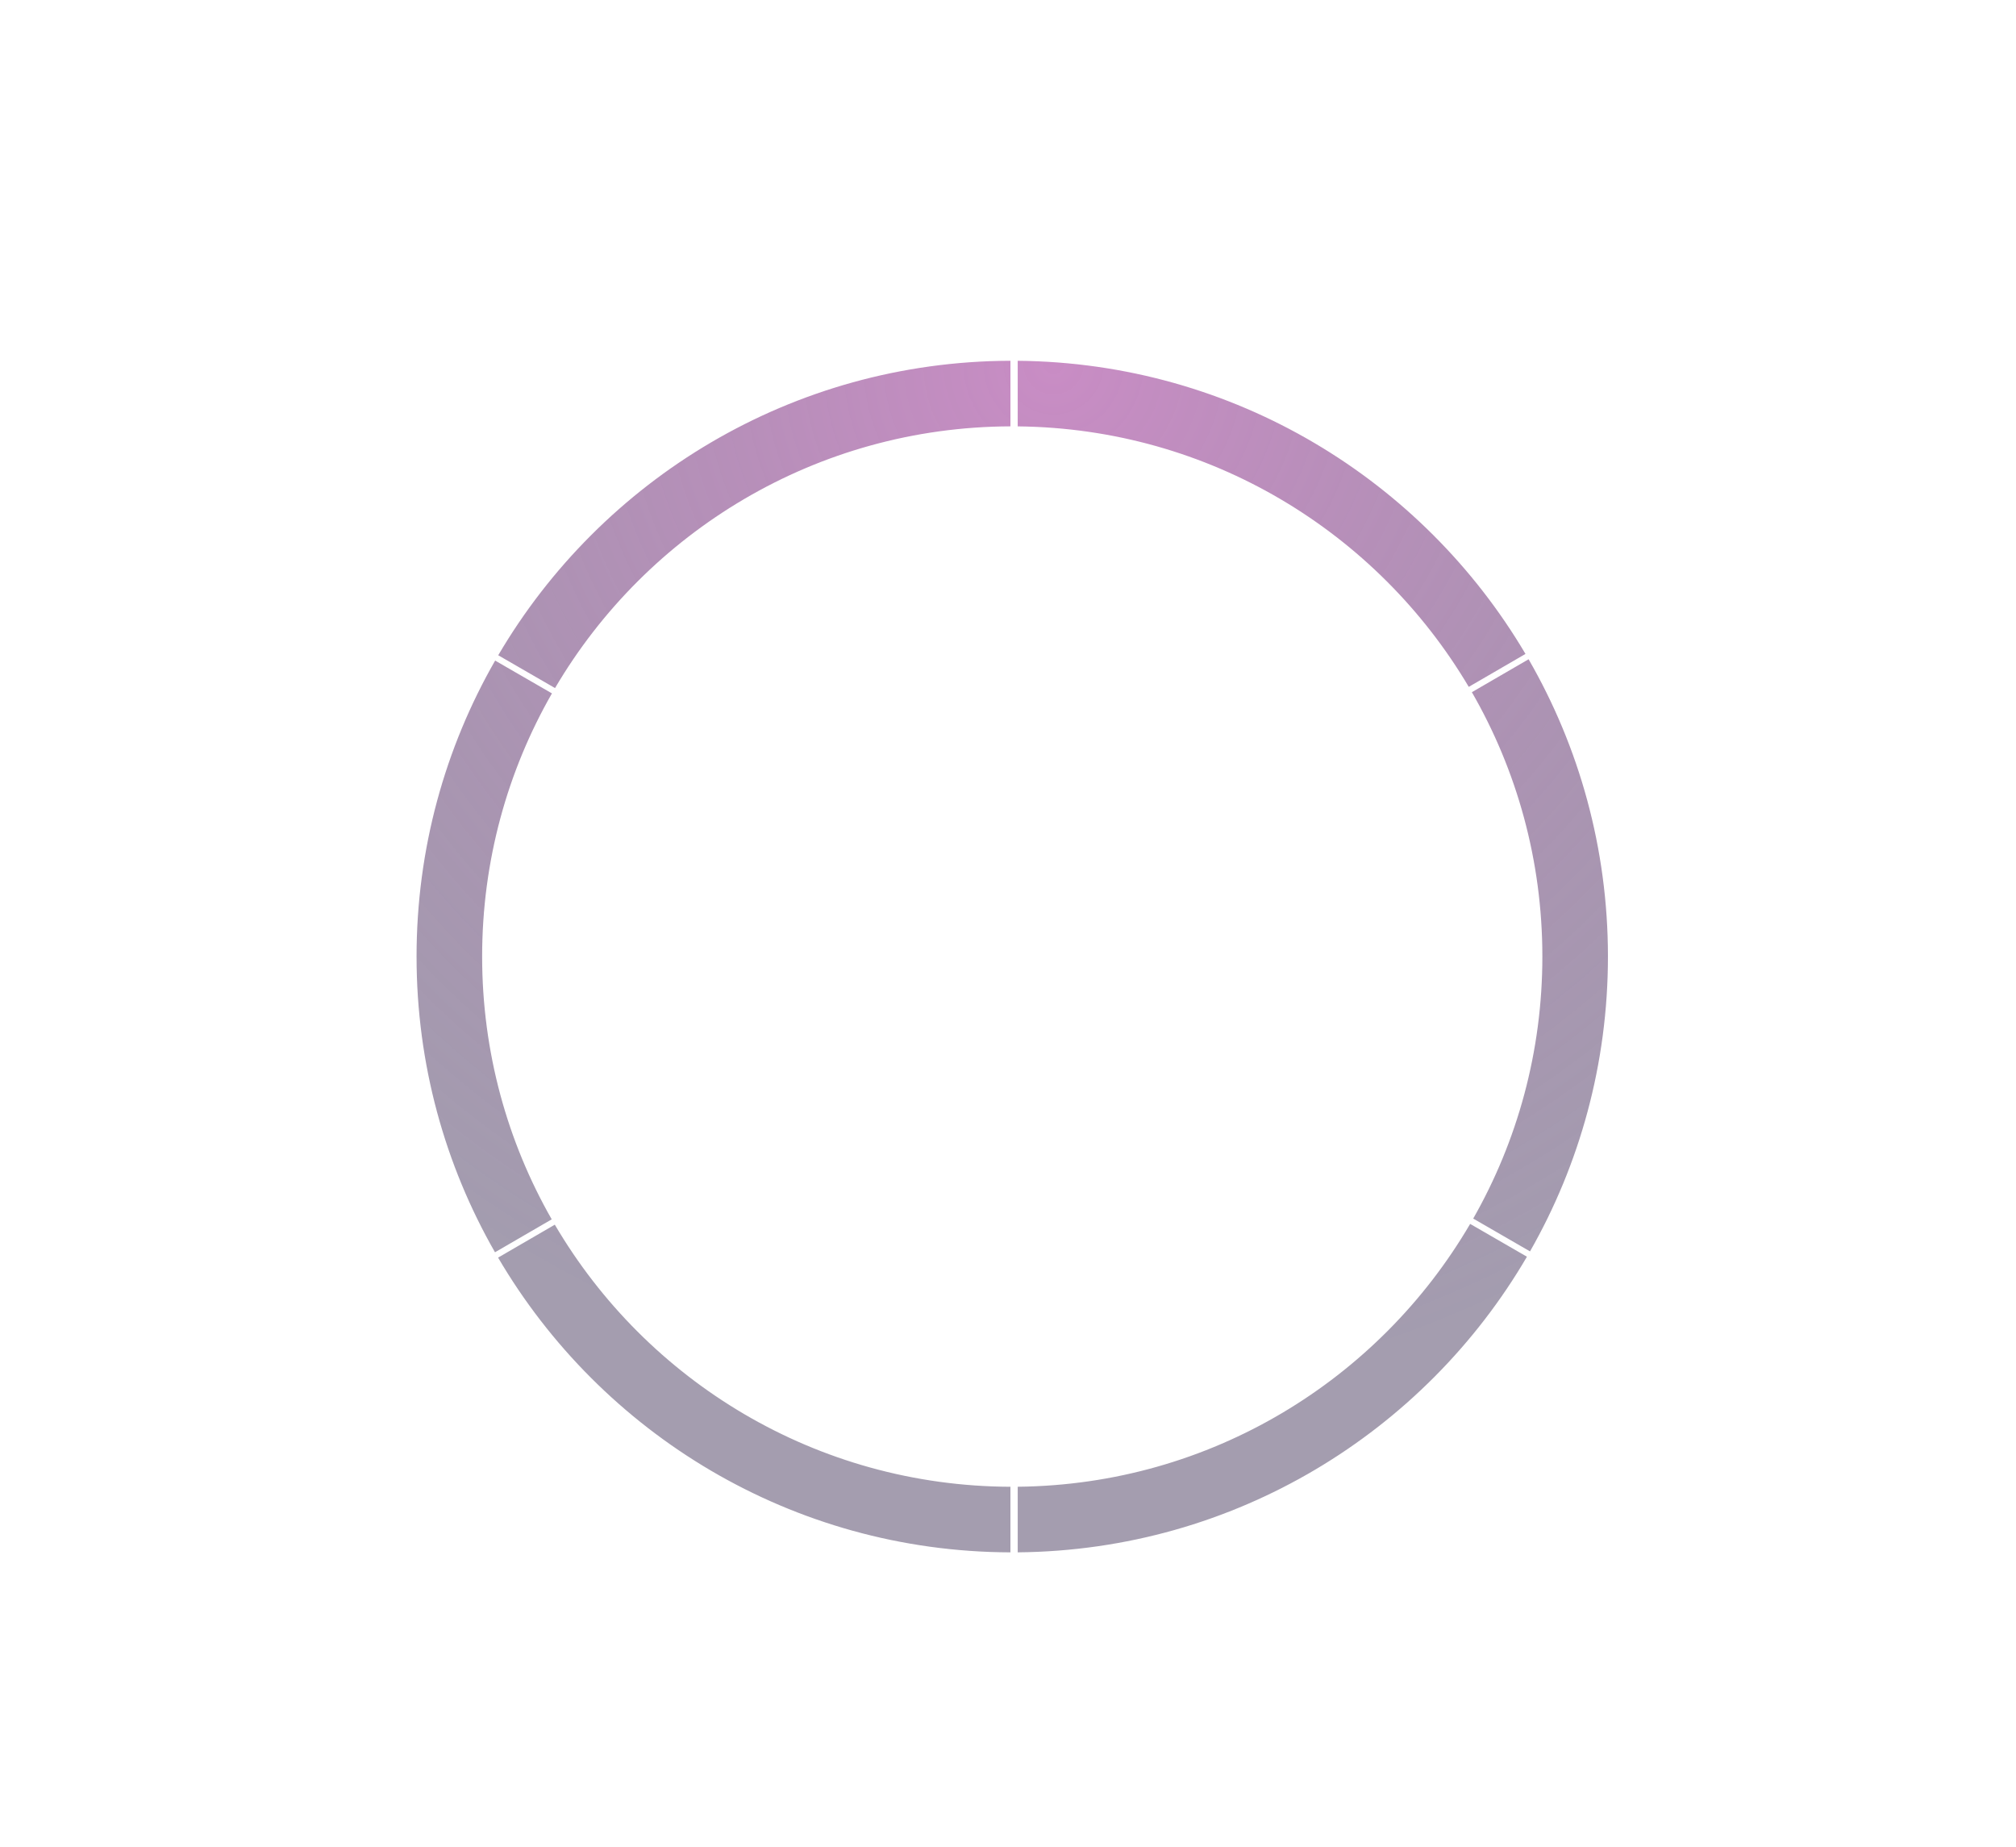
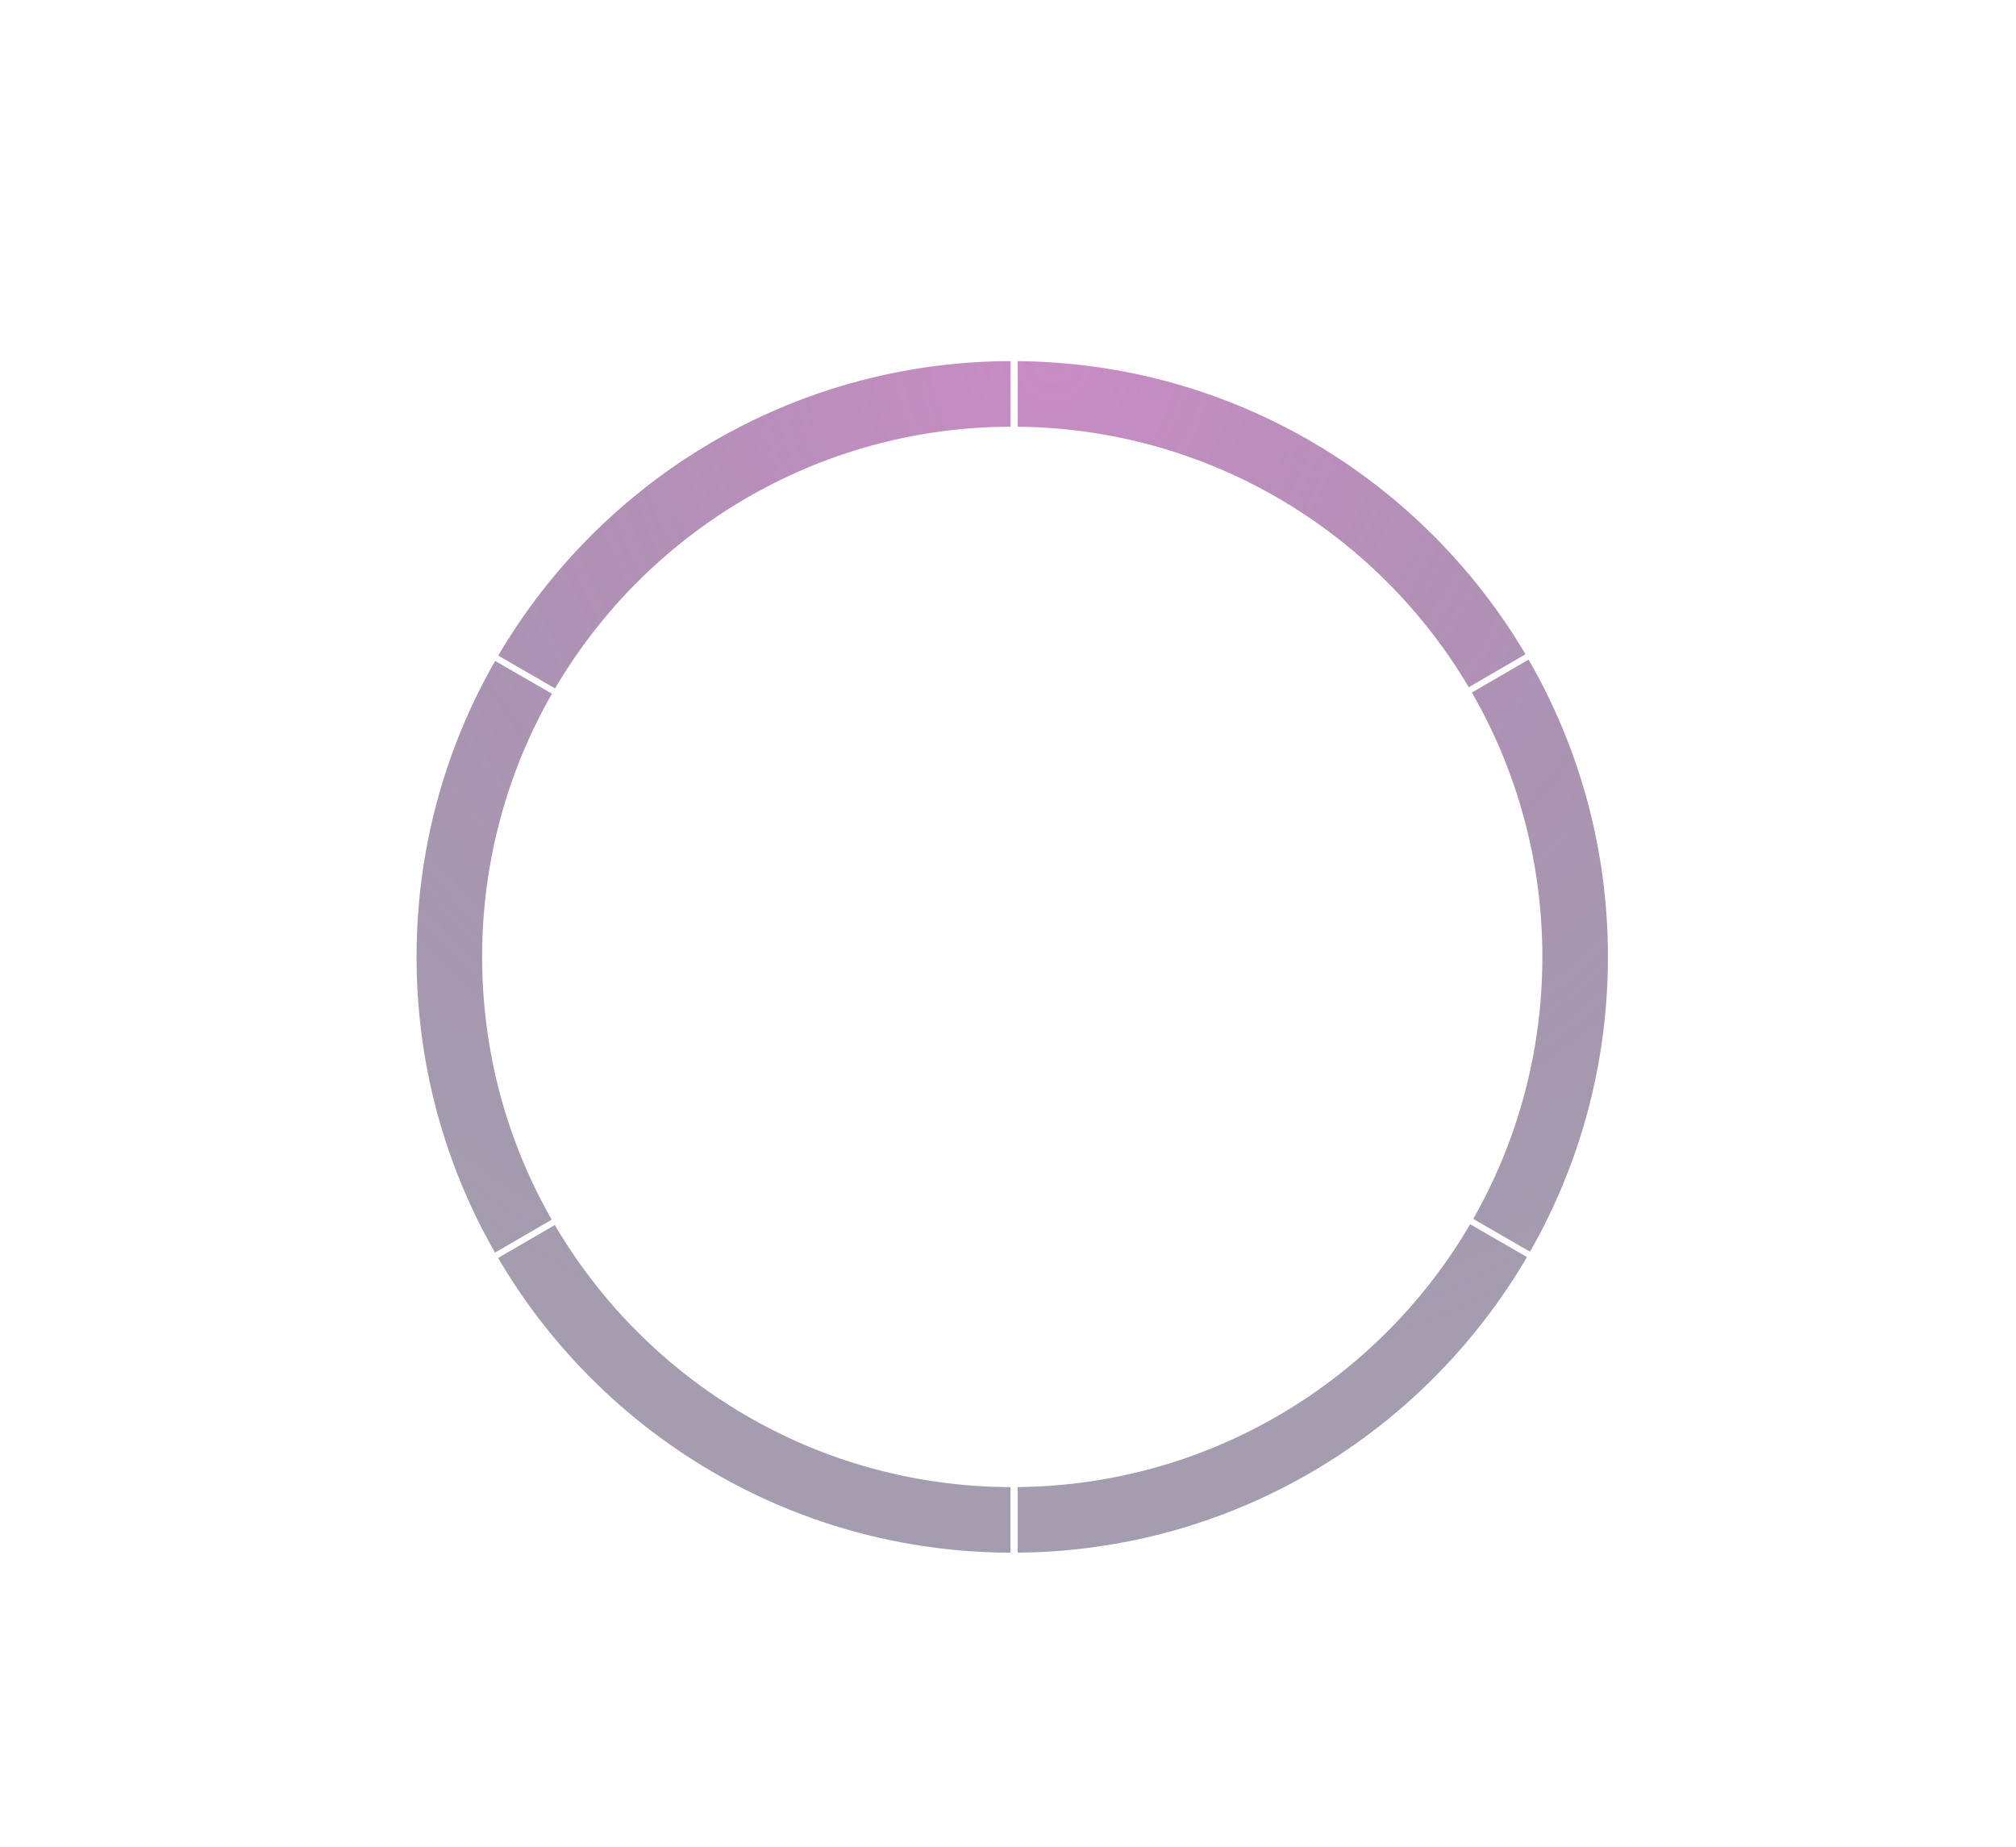
- <svg xmlns="http://www.w3.org/2000/svg" width="1660" height="1520" viewBox="0 0 1660 1520">
+ <svg xmlns="http://www.w3.org/2000/svg" width="1000" height="916" viewBox="0 0 1660 1520">
  <defs>
    <radialGradient cx="53.551%" cy="0%" fx="53.551%" fy="0%" r="88.29%" gradientTransform="rotate(105.666 .5355112 .00000102)" id="a">
      <stop stop-color="#A5409E" stop-opacity=".6" offset="0%" />
      <stop stop-color="#190736" stop-opacity=".398" offset="98.575%" />
    </radialGradient>
  </defs>
  <path d="M1187 1909.993c-179.855-.538-336.932-97.876-421.869-242.652l46.708-27.116C887.423 1768.926 1027.084 1855.457 1187 1855.995v53.998zm6-.018v-54.001c158.925-1.605 297.51-88.142 372.534-216.388l46.767 27.015c-84.364 144.377-240.395 241.765-419.301 243.373zm0-980.955c178.063 1.6 333.467 98.081 418.104 241.336l-46.709 27.116C1489.113 1070.292 1351.124 984.618 1193 983.02v-54zm-6-.018v53.998c-159.788.538-299.354 86.932-374.979 215.462l-46.767-27.016C850.219 1026.786 1007.231 929.54 1187 929.002zM762.585 1662.948C721.491 1591.21 698 1508.097 698 1419.498c0-88.69 23.539-171.882 64.71-243.67l46.767 27.015C772.906 1266.685 752 1340.65 752 1419.498c0 78.716 20.836 152.566 57.294 216.334l-46.709 27.116zm851.08-488.207C1655.223 1246.776 1679 1330.36 1679 1419.498c0 88.298-23.331 171.147-64.166 242.717l-46.767-27.016C1604.301 1571.575 1625 1497.954 1625 1419.498c0-79.254-21.122-153.575-58.044-217.64l46.708-27.116z" transform="translate(-355 -632)" fill="url(#a)" fill-rule="evenodd" />
</svg>
